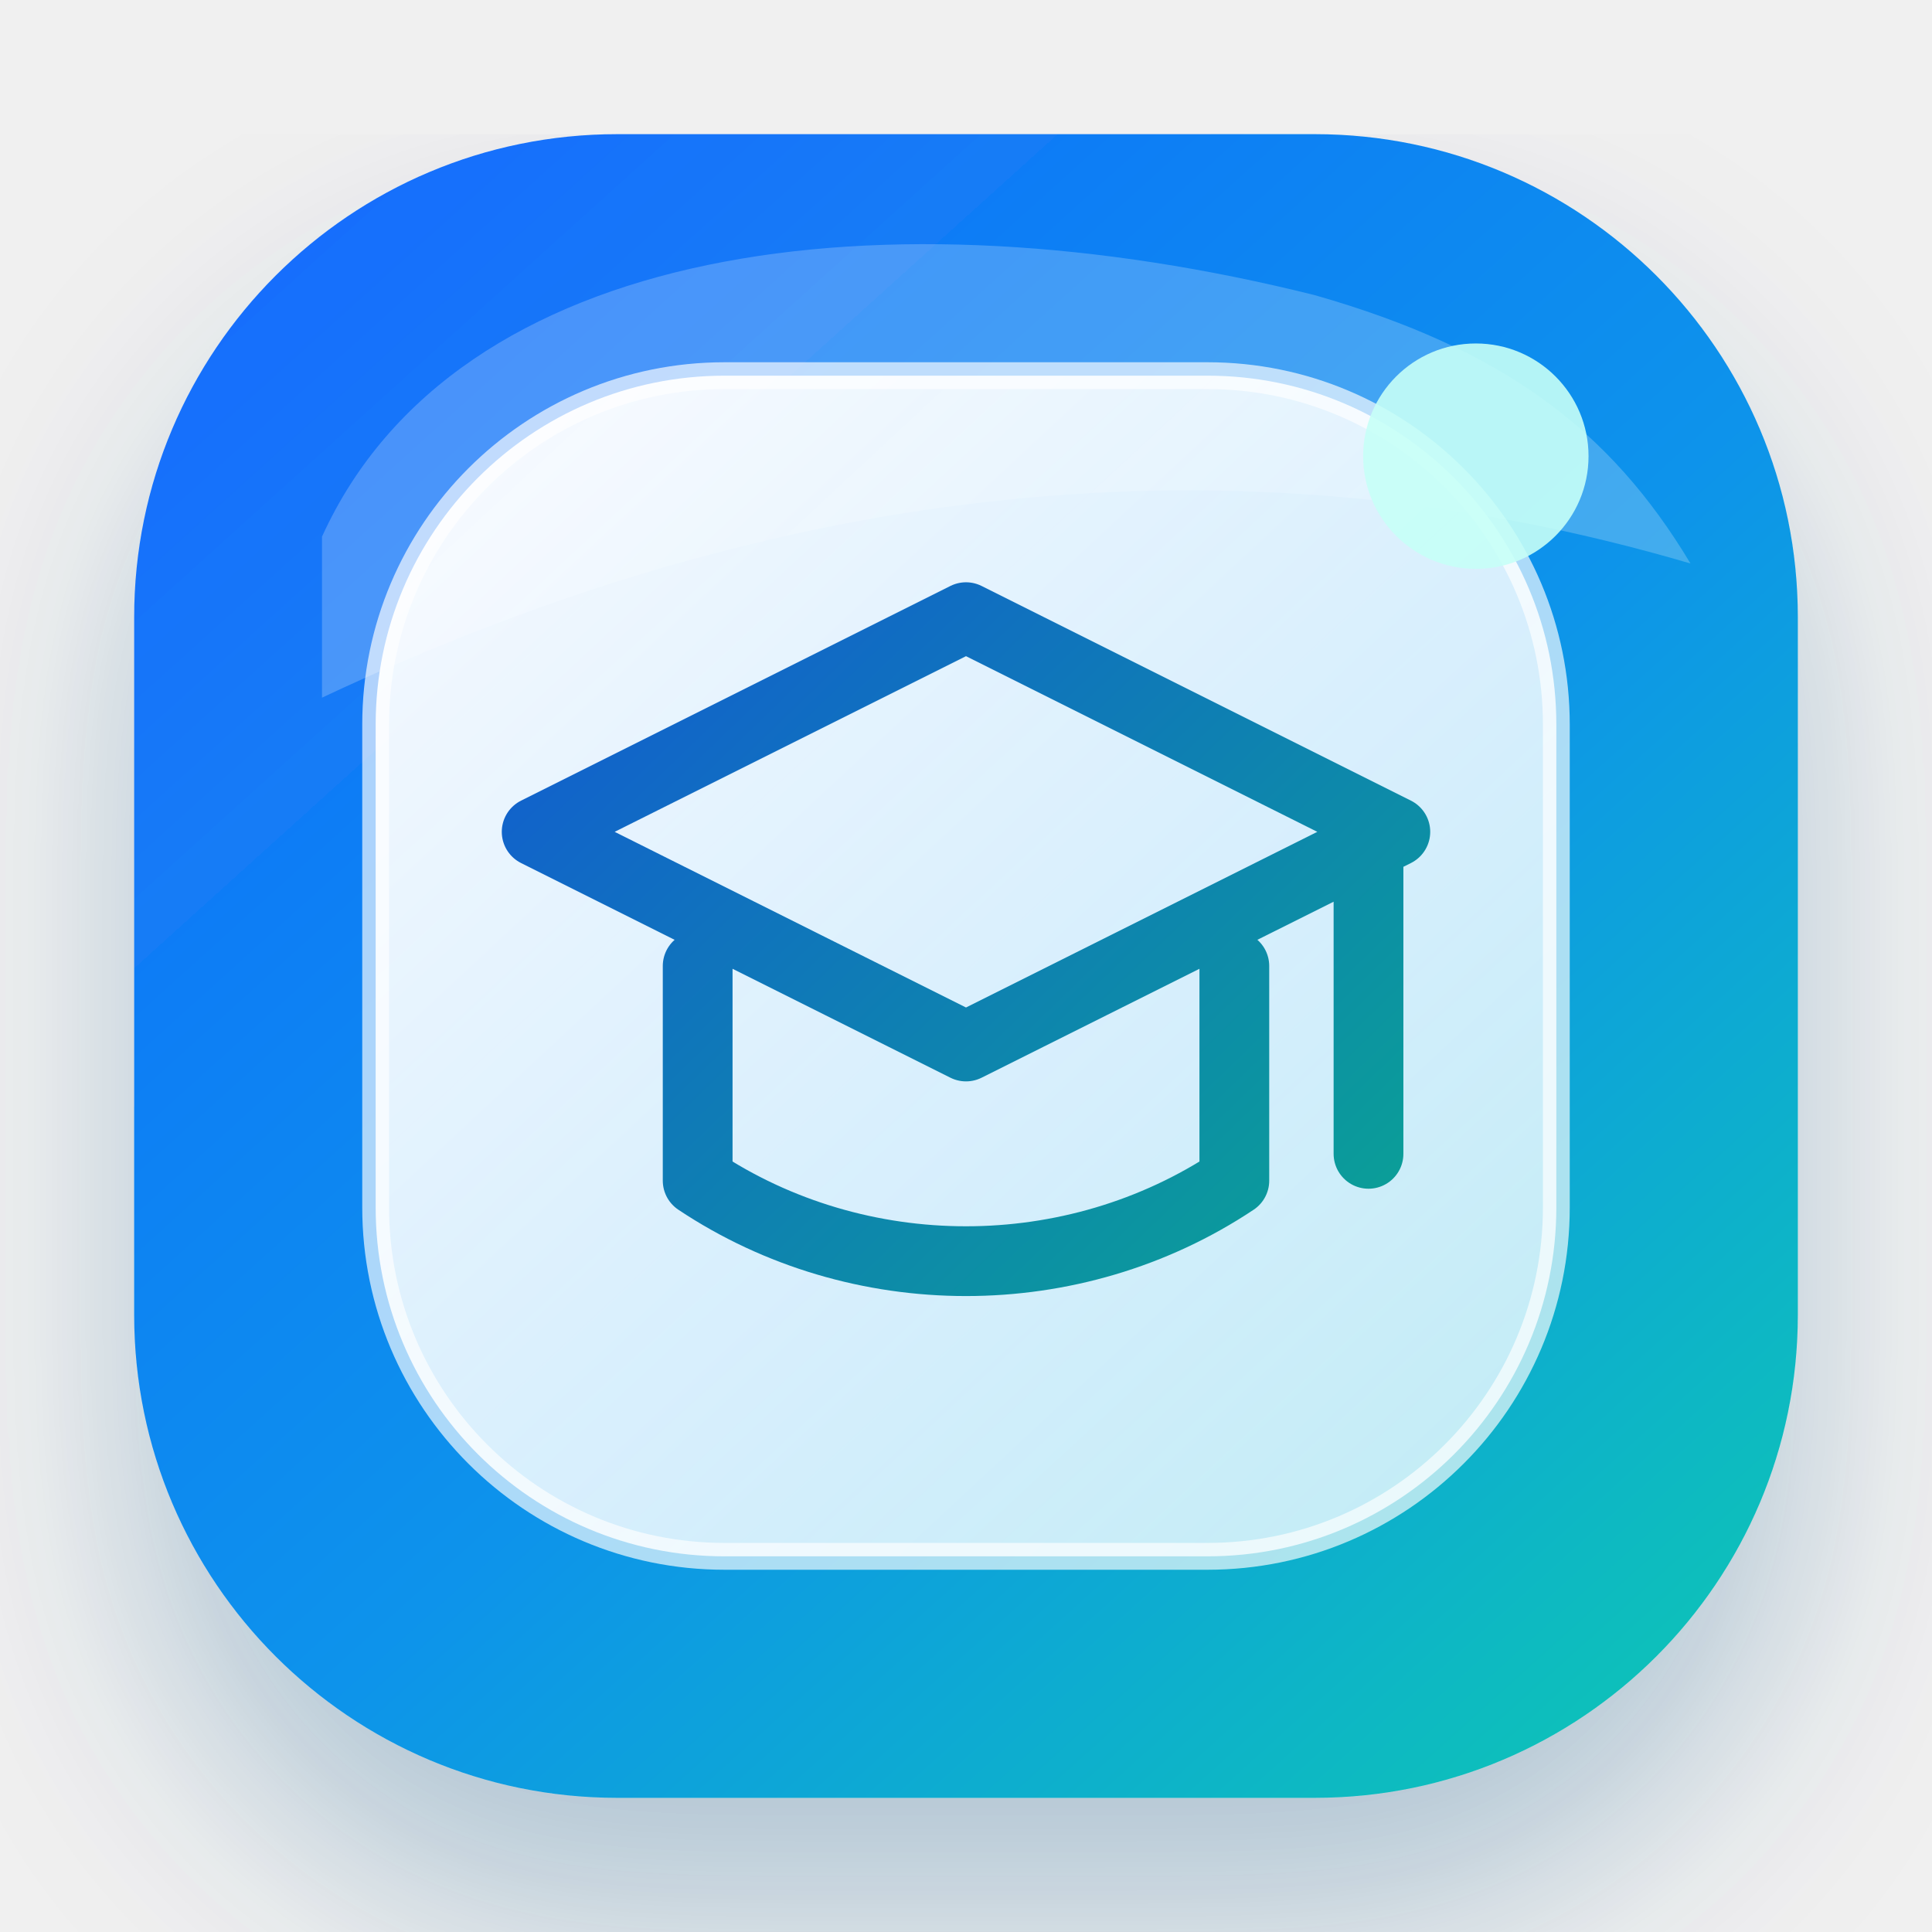
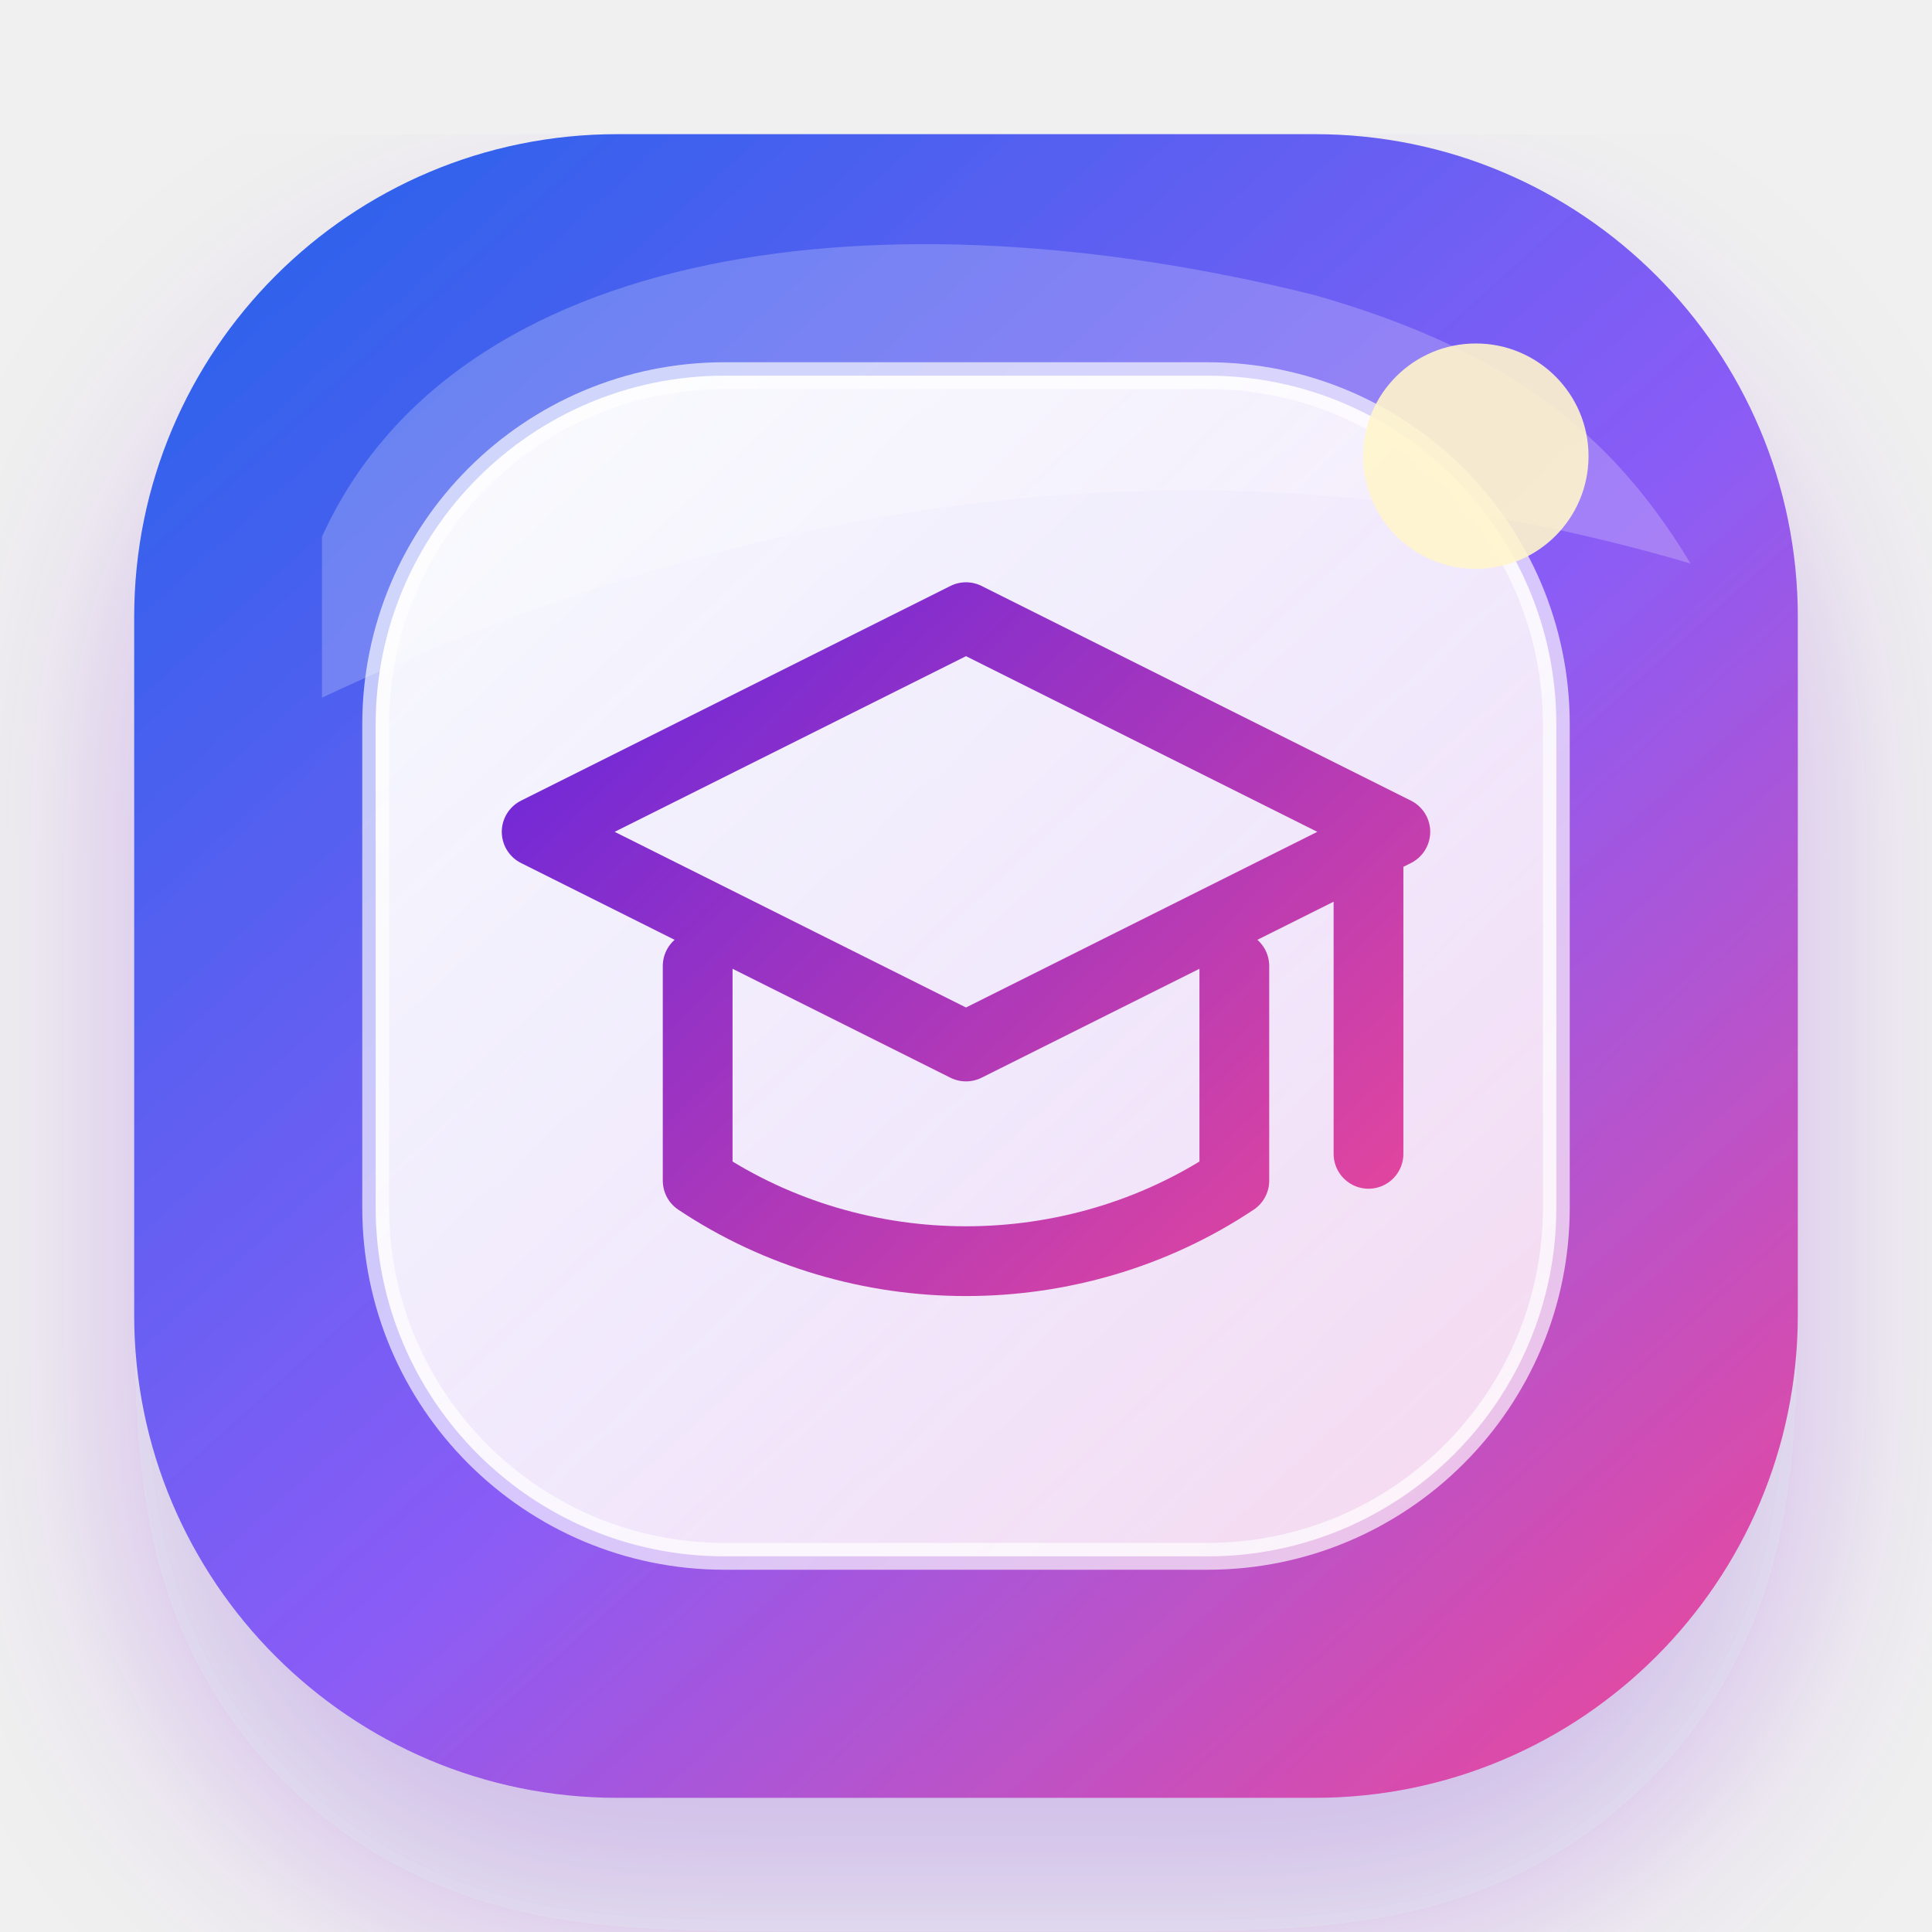
<svg xmlns="http://www.w3.org/2000/svg" viewBox="0 0 72 72" role="img" aria-label="Student Quiz Generator">
  <defs>
    <linearGradient id="bg" x1="8" y1="5" x2="64" y2="67" gradientUnits="userSpaceOnUse">
-       <stop stop-color="#1769ff" />
-       <stop offset=".55" stop-color="#0b93eb" />
-       <stop offset="1" stop-color="#12c7b3" />
+       <stop stop-color="#2563eb" />
+       <stop offset=".55" stop-color="#8b5cf6" />
+       <stop offset="1" stop-color="#ec4899" />
    </linearGradient>
    <linearGradient id="glass" x1="17" y1="15" x2="57" y2="58" gradientUnits="userSpaceOnUse">
      <stop stop-color="#ffffff" stop-opacity=".96" />
-       <stop offset="1" stop-color="#e8f8ff" stop-opacity=".82" />
+       <stop offset="1" stop-color="#fff7fb" stop-opacity=".82" />
    </linearGradient>
    <linearGradient id="ink" x1="23" y1="23" x2="50" y2="51" gradientUnits="userSpaceOnUse">
-       <stop stop-color="#125fce" />
-       <stop offset="1" stop-color="#0aa493" />
+       <stop stop-color="#6d28d9" />
+       <stop offset="1" stop-color="#ec4899" />
    </linearGradient>
    <filter id="ds" x="-30%" y="-30%" width="160%" height="175%">
-       <feDropShadow dx="0" dy="5" stdDeviation="4" flood-color="#0c4d84" flood-opacity=".25" />
+       <feDropShadow dx="0" dy="5" stdDeviation="4" flood-color="#6d28d9" flood-opacity=".25" />
    </filter>
  </defs>
  <rect x="5" y="5" width="62" height="62" rx="18" fill="url(#bg)" filter="url(#ds)" />
  <path d="M12 20C17 9 33 7 49 11c7 2 11 5 14 10-17-5-34-3-51 5z" fill="#fff" opacity=".22" />
  <rect x="14" y="14" width="44" height="44" rx="13" fill="url(#glass)" stroke="#fff" stroke-opacity=".66" />
-   <circle cx="55" cy="17" r="4.2" fill="#c7fff7" opacity=".9" />
+   <circle cx="55" cy="17" r="4.2" fill="#fff5cc" opacity=".9" />
  <g fill="none" stroke="url(#ink)" stroke-width="2.6" stroke-linecap="round" stroke-linejoin="round">
    <path d="M20 31l16-8 16 8-16 8zM26 36v8c6 4 14 4 20 0v-8M51 32v11" />
  </g>
</svg>
